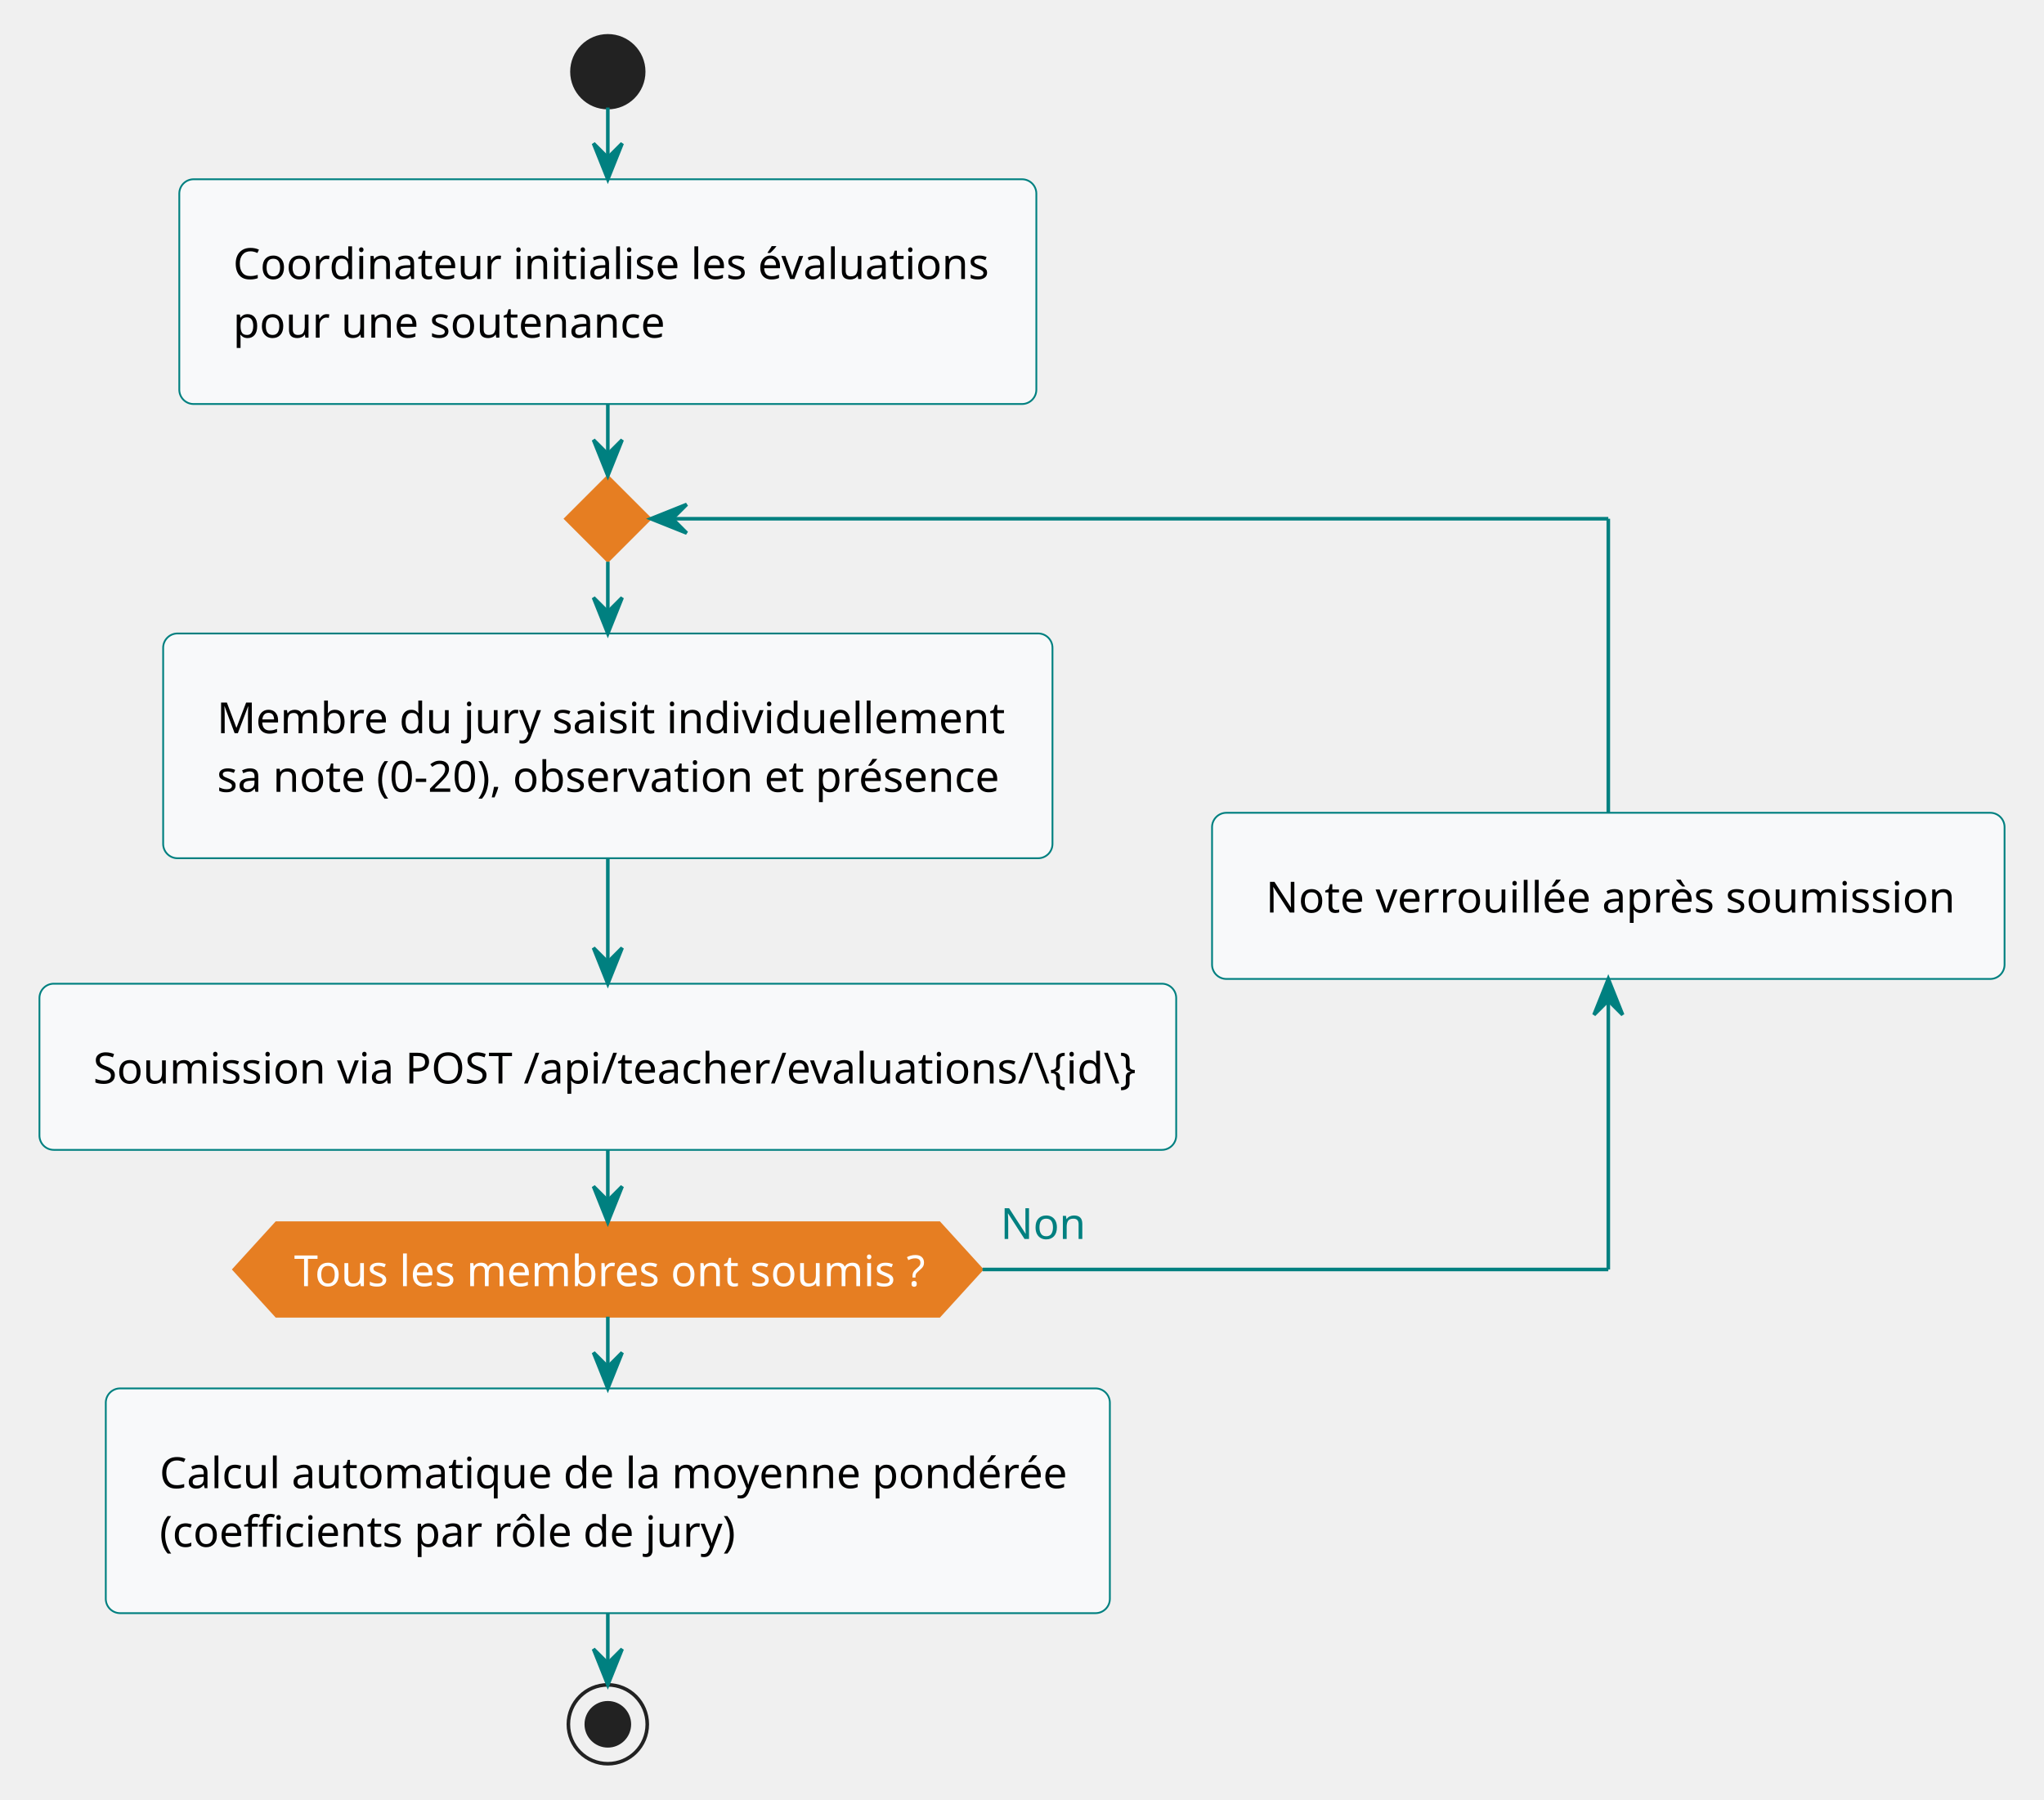
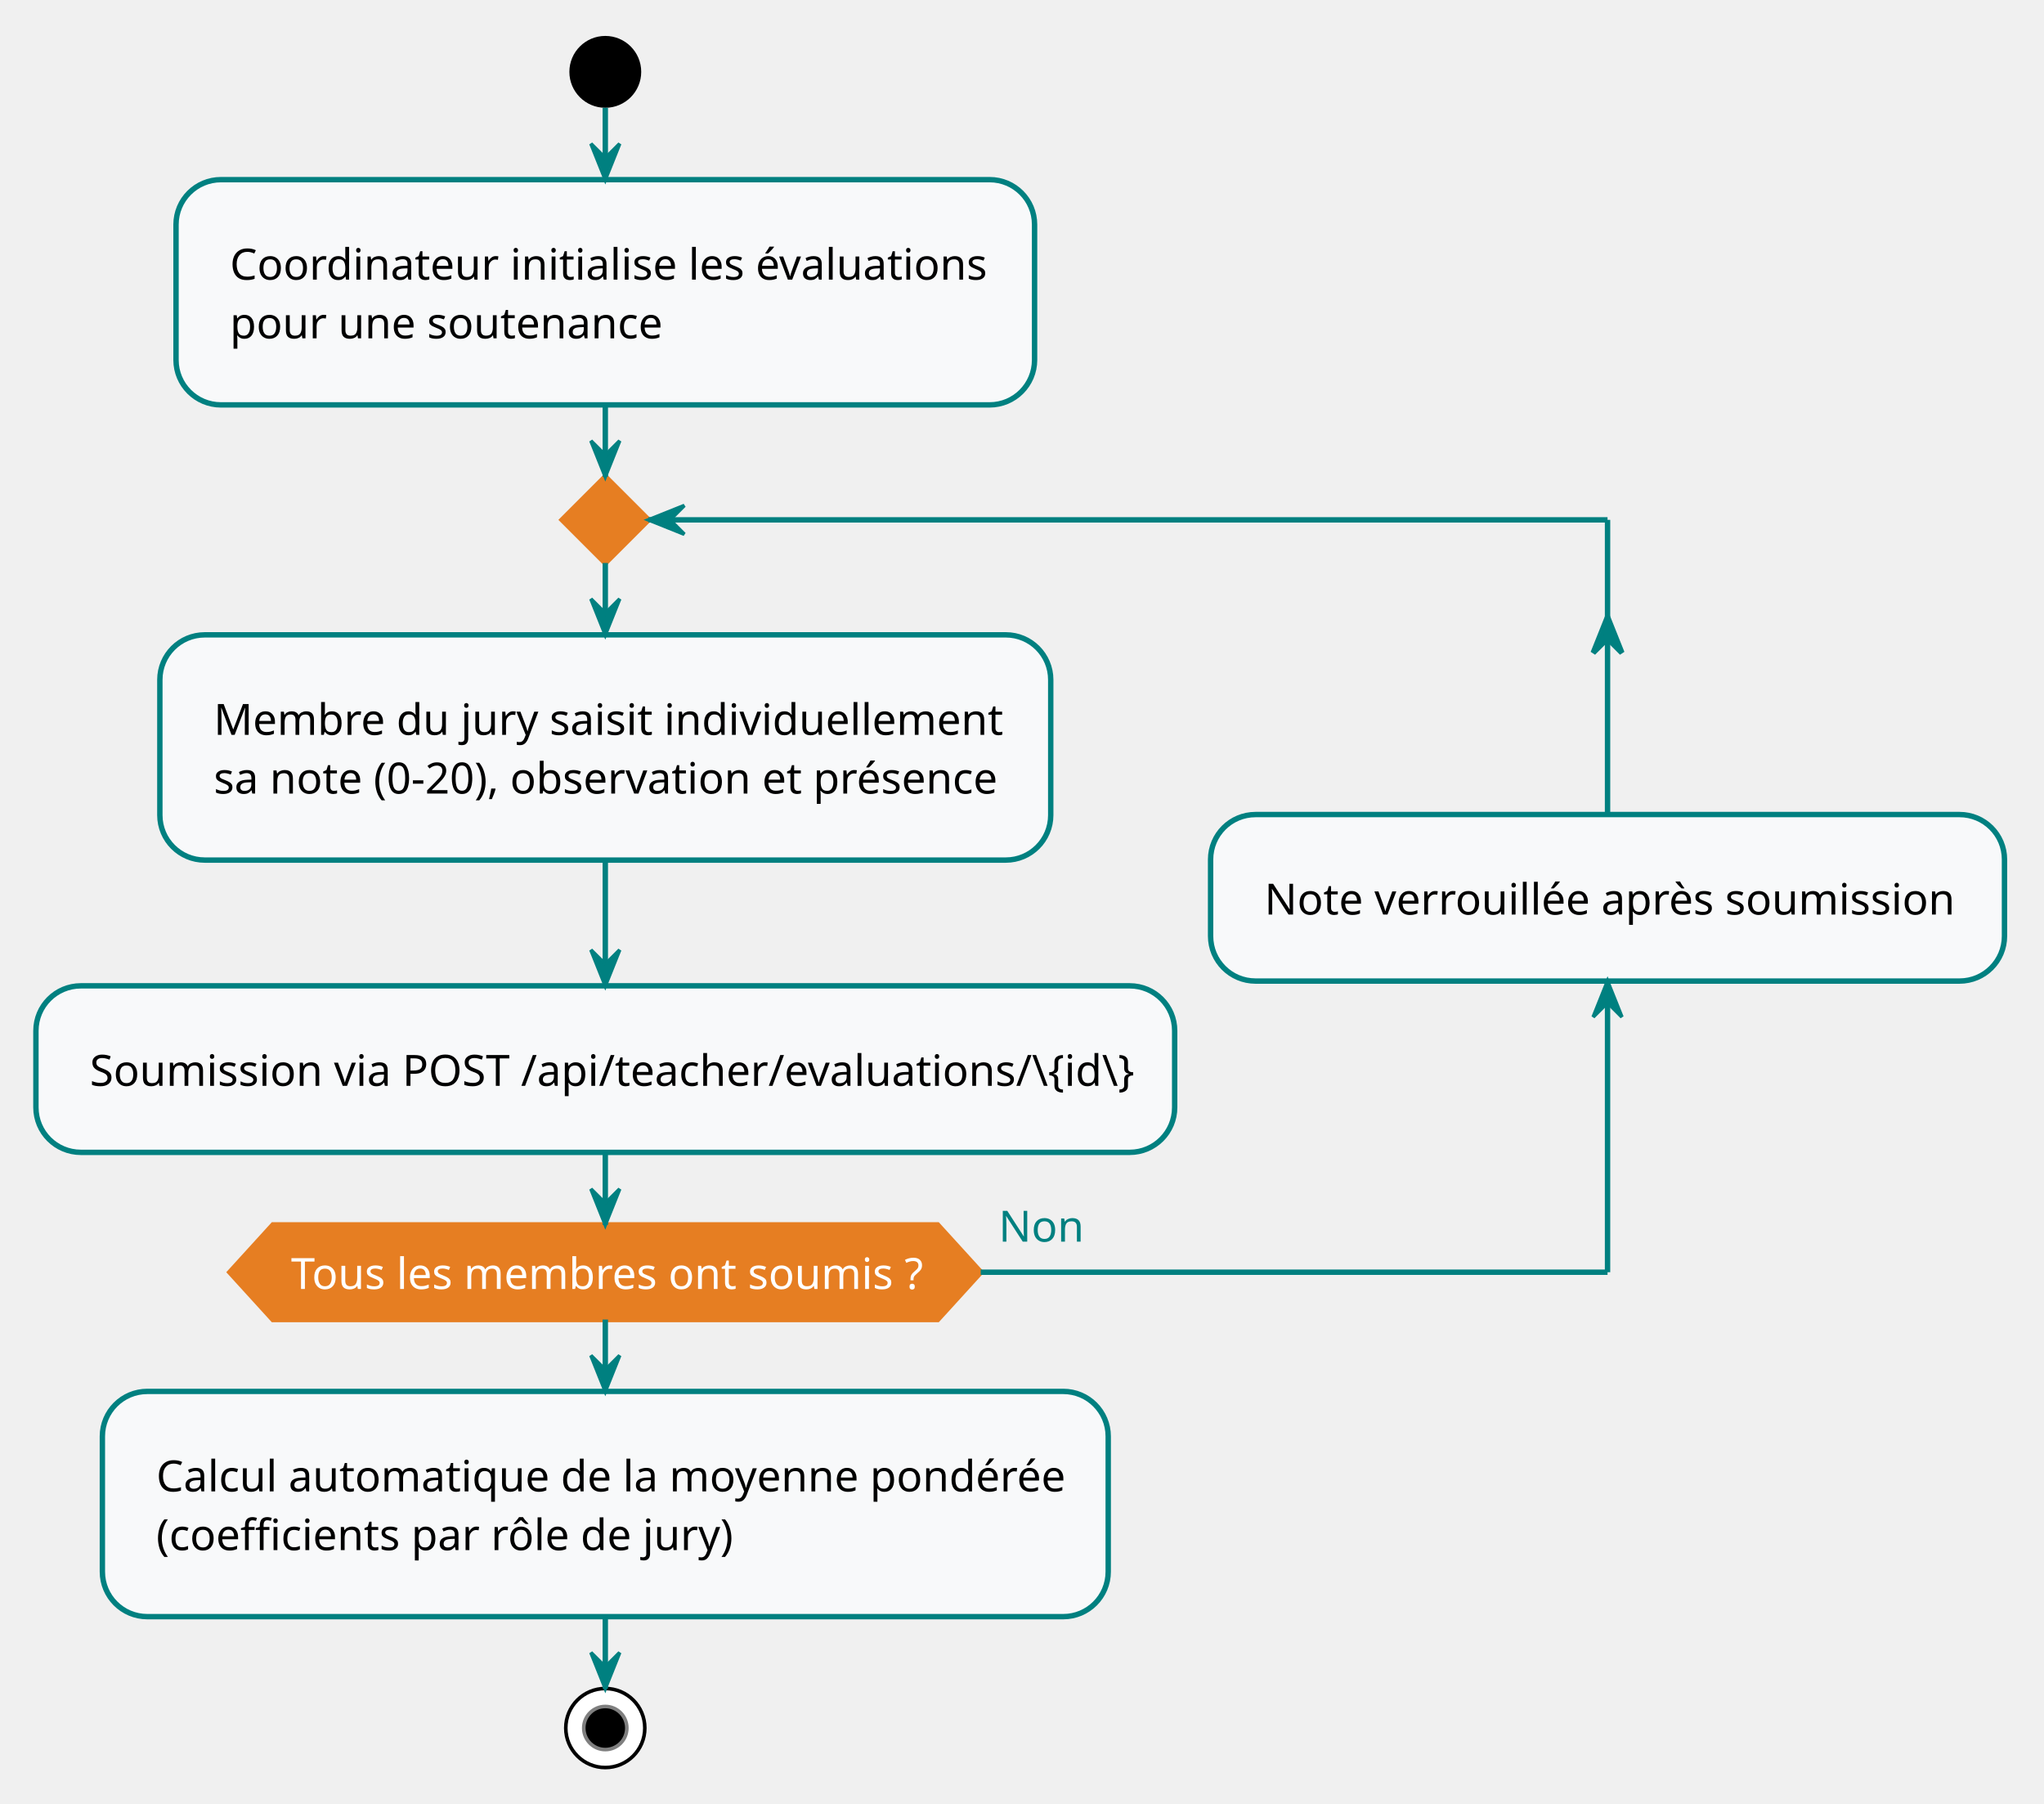
- <svg xmlns="http://www.w3.org/2000/svg" contentStyleType="text/css" height="502px" preserveAspectRatio="none" style="width:570px;height:502px;background:#FFFFFF;" version="1.1" viewBox="0 0 570 502" width="570px" zoomAndPan="magnify">
+ <svg xmlns="http://www.w3.org/2000/svg" contentScriptType="application/ecmascript" contentStyleType="text/css" height="502px" preserveAspectRatio="none" style="width:569px;height:502px;" version="1.1" viewBox="0 0 569 502" width="569px" zoomAndPan="magnify">
  <defs />
  <g>
-     <ellipse cx="169.5" cy="20" fill="#222222" rx="10" ry="10" style="stroke:#222222;stroke-width:1.0;" />
-     <rect fill="#F8F9FA" height="62.688" rx="4" ry="4" style="stroke:#008080;stroke-width:0.5;" width="239" x="50" y="50" />
-     <text fill="#000000" font-family="sans-serif" font-size="12" lengthAdjust="spacing" textLength="209" x="65" y="77.828">Coordinateur initialise les évaluations</text>
-     <text fill="#000000" font-family="sans-serif" font-size="12" lengthAdjust="spacing" textLength="118" x="65" y="94.172">pour une soutenance</text>
-     <rect fill="#F8F9FA" height="62.688" rx="4" ry="4" style="stroke:#008080;stroke-width:0.5;" width="248" x="45.5" y="176.688" />
-     <text fill="#000000" font-family="sans-serif" font-size="12" lengthAdjust="spacing" textLength="216" x="60.5" y="204.516">Membre du jury saisit individuellement</text>
-     <text fill="#000000" font-family="sans-serif" font-size="12" lengthAdjust="spacing" textLength="218" x="60.5" y="220.86">sa note (0-20), observation et présence</text>
-     <rect fill="#F8F9FA" height="46.344" rx="4" ry="4" style="stroke:#008080;stroke-width:0.5;" width="317" x="11" y="274.377" />
-     <text fill="#000000" font-family="sans-serif" font-size="12" lengthAdjust="spacing" textLength="287" x="26" y="302.204">Soumission via POST /api/teacher/evaluations/\{id\}</text>
-     <polygon fill="#E67E22" points="169.5,132.688,181.5,144.688,169.5,156.688,157.5,144.688,169.5,132.688" style="stroke:#E67E22;stroke-width:0.5;" />
-     <polygon fill="#E67E22" points="77,340.909,262,340.909,274,354.081,262,367.253,77,367.253,65,354.081,77,340.909" style="stroke:#E67E22;stroke-width:0.5;" />
-     <text fill="#FFFFFF" font-family="sans-serif" font-size="12" lengthAdjust="spacing" textLength="175" x="82" y="358.737">Tous les membres ont soumis ?</text>
-     <text fill="#008080" font-family="sans-serif" font-size="12" lengthAdjust="spacing" textLength="23" x="279" y="345.565">Non</text>
-     <rect fill="#F8F9FA" height="46.344" rx="4" ry="4" style="stroke:#008080;stroke-width:0.5;" width="221" x="338" y="226.704" />
-     <text fill="#000000" font-family="sans-serif" font-size="12" lengthAdjust="spacing" textLength="191" x="353" y="254.532">Note verrouillée après soumission</text>
-     <rect fill="#F8F9FA" height="62.688" rx="4" ry="4" style="stroke:#008080;stroke-width:0.5;" width="280" x="29.5" y="387.253" />
-     <text fill="#000000" font-family="sans-serif" font-size="12" lengthAdjust="spacing" textLength="250" x="44.5" y="415.081">Calcul automatique de la moyenne pondérée</text>
-     <text fill="#000000" font-family="sans-serif" font-size="12" lengthAdjust="spacing" textLength="160" x="44.5" y="431.425">(coefficients par rôle de jury)</text>
-     <ellipse cx="169.5" cy="480.941" fill="none" rx="11" ry="11" style="stroke:#222222;stroke-width:1.0;" />
-     <ellipse cx="169.5" cy="480.941" fill="#222222" rx="6" ry="6" style="stroke:#222222;stroke-width:1.0;" />
-     <line style="stroke:#008080;stroke-width:1.0;" x1="169.5" x2="169.5" y1="30" y2="50" />
-     <polygon fill="#008080" points="165.5,40,169.5,50,173.5,40,169.5,44" style="stroke:#008080;stroke-width:1.0;" />
-     <line style="stroke:#008080;stroke-width:1.0;" x1="169.5" x2="169.5" y1="239.376" y2="274.377" />
-     <polygon fill="#008080" points="165.5,264.377,169.5,274.377,173.5,264.377,169.5,268.377" style="stroke:#008080;stroke-width:1.0;" />
-     <line style="stroke:#008080;stroke-width:1.0;" x1="169.5" x2="169.5" y1="156.688" y2="176.688" />
-     <polygon fill="#008080" points="165.5,166.688,169.5,176.688,173.5,166.688,169.5,170.688" style="stroke:#008080;stroke-width:1.0;" />
-     <line style="stroke:#008080;stroke-width:1.0;" x1="274" x2="448.5" y1="354.081" y2="354.081" />
-     <line style="stroke:#008080;stroke-width:1.0;" x1="448.5" x2="448.5" y1="273.048" y2="354.081" />
-     <polygon fill="#008080" points="444.5,283.048,448.5,273.048,452.5,283.048,448.5,279.048" style="stroke:#008080;stroke-width:1.0;" />
-     <line style="stroke:#008080;stroke-width:1.0;" x1="448.5" x2="448.5" y1="144.688" y2="226.704" />
-     <line style="stroke:#008080;stroke-width:1.0;" x1="448.5" x2="181.5" y1="144.688" y2="144.688" />
-     <polygon fill="#008080" points="191.5,140.688,181.5,144.688,191.5,148.688,187.5,144.688" style="stroke:#008080;stroke-width:1.0;" />
-     <line style="stroke:#008080;stroke-width:1.0;" x1="169.5" x2="169.5" y1="320.721" y2="340.909" />
-     <polygon fill="#008080" points="165.5,330.909,169.5,340.909,173.5,330.909,169.5,334.909" style="stroke:#008080;stroke-width:1.0;" />
-     <line style="stroke:#008080;stroke-width:1.0;" x1="169.5" x2="169.5" y1="112.688" y2="132.688" />
-     <polygon fill="#008080" points="165.5,122.688,169.5,132.688,173.5,122.688,169.5,126.688" style="stroke:#008080;stroke-width:1.0;" />
-     <line style="stroke:#008080;stroke-width:1.0;" x1="169.5" x2="169.5" y1="367.253" y2="387.253" />
-     <polygon fill="#008080" points="165.5,377.253,169.5,387.253,173.5,377.253,169.5,381.253" style="stroke:#008080;stroke-width:1.0;" />
-     <line style="stroke:#008080;stroke-width:1.0;" x1="169.5" x2="169.5" y1="449.941" y2="469.941" />
-     <polygon fill="#008080" points="165.5,459.941,169.5,469.941,173.5,459.941,169.5,463.941" style="stroke:#008080;stroke-width:1.0;" />
+     <ellipse cx="168.5" cy="20" fill="#000000" rx="10" ry="10" style="stroke: none; stroke-width: 1.0;" />
+     <rect fill="#F8F9FA" height="62.688" rx="12.5" ry="12.5" style="stroke: #008080; stroke-width: 1.5;" width="239" x="49" y="50" />
+     <text fill="#000000" font-family="sans-serif" font-size="12" lengthAdjust="spacingAndGlyphs" textLength="209" x="64" y="77.828">Coordinateur initialise les évaluations</text>
+     <text fill="#000000" font-family="sans-serif" font-size="12" lengthAdjust="spacingAndGlyphs" textLength="118" x="64" y="94.172">pour une soutenance</text>
+     <rect fill="#F8F9FA" height="62.688" rx="12.5" ry="12.5" style="stroke: #008080; stroke-width: 1.5;" width="248" x="44.5" y="176.688" />
+     <text fill="#000000" font-family="sans-serif" font-size="12" lengthAdjust="spacingAndGlyphs" textLength="216" x="59.5" y="204.516">Membre du jury saisit individuellement</text>
+     <text fill="#000000" font-family="sans-serif" font-size="12" lengthAdjust="spacingAndGlyphs" textLength="218" x="59.5" y="220.86">sa note (0-20), observation et présence</text>
+     <rect fill="#F8F9FA" height="46.344" rx="12.5" ry="12.5" style="stroke: #008080; stroke-width: 1.5;" width="317" x="10" y="274.377" />
+     <text fill="#000000" font-family="sans-serif" font-size="12" lengthAdjust="spacingAndGlyphs" textLength="287" x="25" y="302.204">Soumission via POST /api/teacher/evaluations/\{id\}</text>
+     <polygon fill="#E67E22" points="168.5,132.688,180.5,144.688,168.5,156.688,156.5,144.688,168.5,132.688" style="stroke: #E67E22; stroke-width: 1.5;" />
+     <polygon fill="#E67E22" points="76,340.909,261,340.909,273,354.081,261,367.253,76,367.253,64,354.081,76,340.909" style="stroke: #E67E22; stroke-width: 1.5;" />
+     <text fill="#FFFFFF" font-family="sans-serif" font-size="12" lengthAdjust="spacingAndGlyphs" textLength="175" x="81" y="358.737">Tous les membres ont soumis ?</text>
+     <text fill="#008080" font-family="sans-serif" font-size="12" lengthAdjust="spacingAndGlyphs" textLength="23" x="278" y="345.565">Non</text>
+     <rect fill="#F8F9FA" height="46.344" rx="12.5" ry="12.5" style="stroke: #008080; stroke-width: 1.5;" width="221" x="337" y="226.704" />
+     <text fill="#000000" font-family="sans-serif" font-size="12" lengthAdjust="spacingAndGlyphs" textLength="191" x="352" y="254.532">Note verrouillée après soumission</text>
+     <rect fill="#F8F9FA" height="62.688" rx="12.5" ry="12.5" style="stroke: #008080; stroke-width: 1.5;" width="280" x="28.5" y="387.253" />
+     <text fill="#000000" font-family="sans-serif" font-size="12" lengthAdjust="spacingAndGlyphs" textLength="250" x="43.5" y="415.081">Calcul automatique de la moyenne pondérée</text>
+     <text fill="#000000" font-family="sans-serif" font-size="12" lengthAdjust="spacingAndGlyphs" textLength="160" x="43.5" y="431.425">(coefficients par rôle de jury)</text>
+     <ellipse cx="168.5" cy="480.941" fill="#FFFFFF" rx="11" ry="11" style="stroke: #000000; stroke-width: 1.0;" />
+     <ellipse cx="168.5" cy="480.941" fill="#000000" rx="6" ry="6" style="stroke: #7F7F7F; stroke-width: 1.0;" />
+     <line style="stroke: #008080; stroke-width: 1.5;" x1="168.5" x2="168.5" y1="30" y2="50" />
+     <polygon fill="#008080" points="164.5,40,168.5,50,172.5,40,168.5,44" style="stroke: #008080; stroke-width: 1.0;" />
+     <line style="stroke: #008080; stroke-width: 1.5;" x1="168.5" x2="168.5" y1="239.376" y2="274.377" />
+     <polygon fill="#008080" points="164.5,264.377,168.5,274.377,172.5,264.377,168.5,268.377" style="stroke: #008080; stroke-width: 1.0;" />
+     <line style="stroke: #008080; stroke-width: 1.5;" x1="168.5" x2="168.5" y1="156.688" y2="176.688" />
+     <polygon fill="#008080" points="164.5,166.688,168.5,176.688,172.5,166.688,168.5,170.688" style="stroke: #008080; stroke-width: 1.0;" />
+     <line style="stroke: #008080; stroke-width: 1.5;" x1="273" x2="447.5" y1="354.081" y2="354.081" />
+     <line style="stroke: #008080; stroke-width: 1.5;" x1="447.5" x2="447.5" y1="273.048" y2="354.081" />
+     <polygon fill="#008080" points="443.5,283.048,447.5,273.048,451.5,283.048,447.5,279.048" style="stroke: #008080; stroke-width: 1.0;" />
+     <polygon fill="#008080" points="443.5,181.696,447.5,171.696,451.5,181.696,447.5,177.696" style="stroke: #008080; stroke-width: 1.5;" />
+     <line style="stroke: #008080; stroke-width: 1.5;" x1="447.5" x2="447.5" y1="144.688" y2="226.704" />
+     <line style="stroke: #008080; stroke-width: 1.5;" x1="447.5" x2="180.5" y1="144.688" y2="144.688" />
+     <polygon fill="#008080" points="190.5,140.688,180.5,144.688,190.5,148.688,186.5,144.688" style="stroke: #008080; stroke-width: 1.0;" />
+     <line style="stroke: #008080; stroke-width: 1.5;" x1="168.5" x2="168.5" y1="320.721" y2="340.909" />
+     <polygon fill="#008080" points="164.5,330.909,168.5,340.909,172.5,330.909,168.5,334.909" style="stroke: #008080; stroke-width: 1.0;" />
+     <line style="stroke: #008080; stroke-width: 1.5;" x1="168.5" x2="168.5" y1="112.688" y2="132.688" />
+     <polygon fill="#008080" points="164.5,122.688,168.5,132.688,172.5,122.688,168.5,126.688" style="stroke: #008080; stroke-width: 1.0;" />
+     <line style="stroke: #008080; stroke-width: 1.5;" x1="168.5" x2="168.5" y1="367.253" y2="387.253" />
+     <polygon fill="#008080" points="164.5,377.253,168.5,387.253,172.5,377.253,168.5,381.253" style="stroke: #008080; stroke-width: 1.0;" />
+     <line style="stroke: #008080; stroke-width: 1.5;" x1="168.5" x2="168.5" y1="449.941" y2="469.941" />
+     <polygon fill="#008080" points="164.5,459.941,168.5,469.941,172.5,459.941,168.5,463.941" style="stroke: #008080; stroke-width: 1.0;" />
  </g>
</svg>
